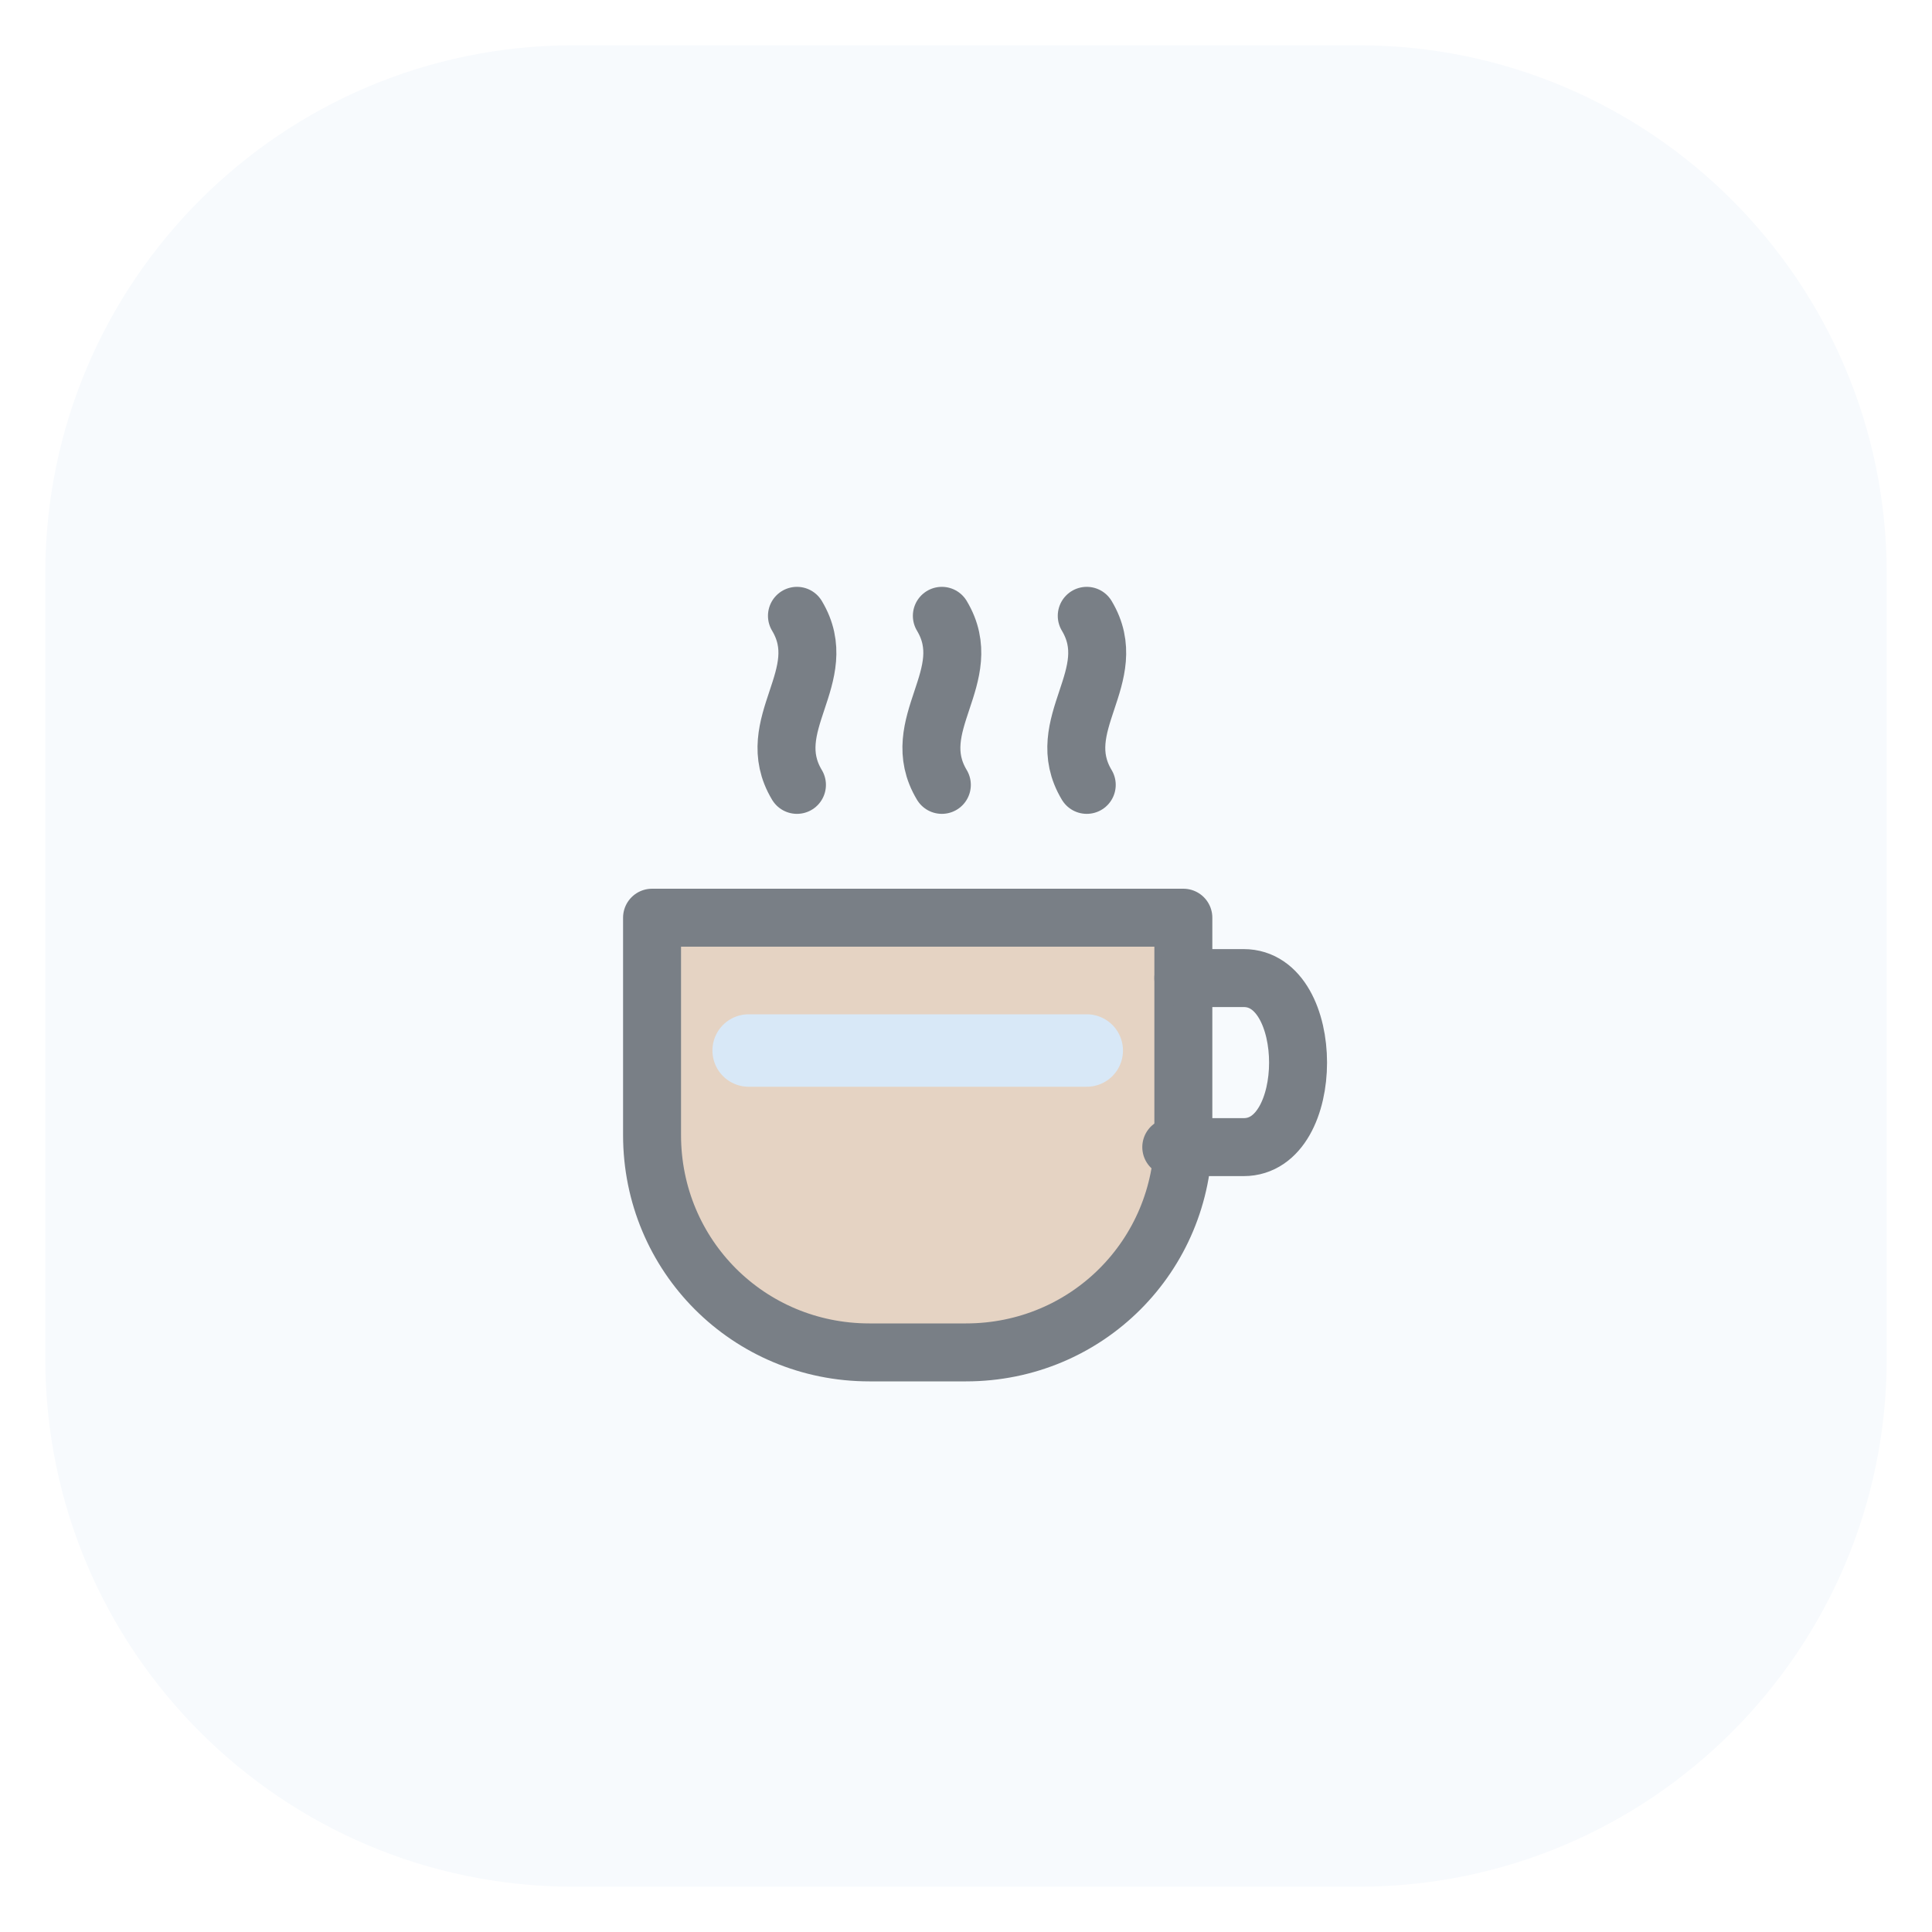
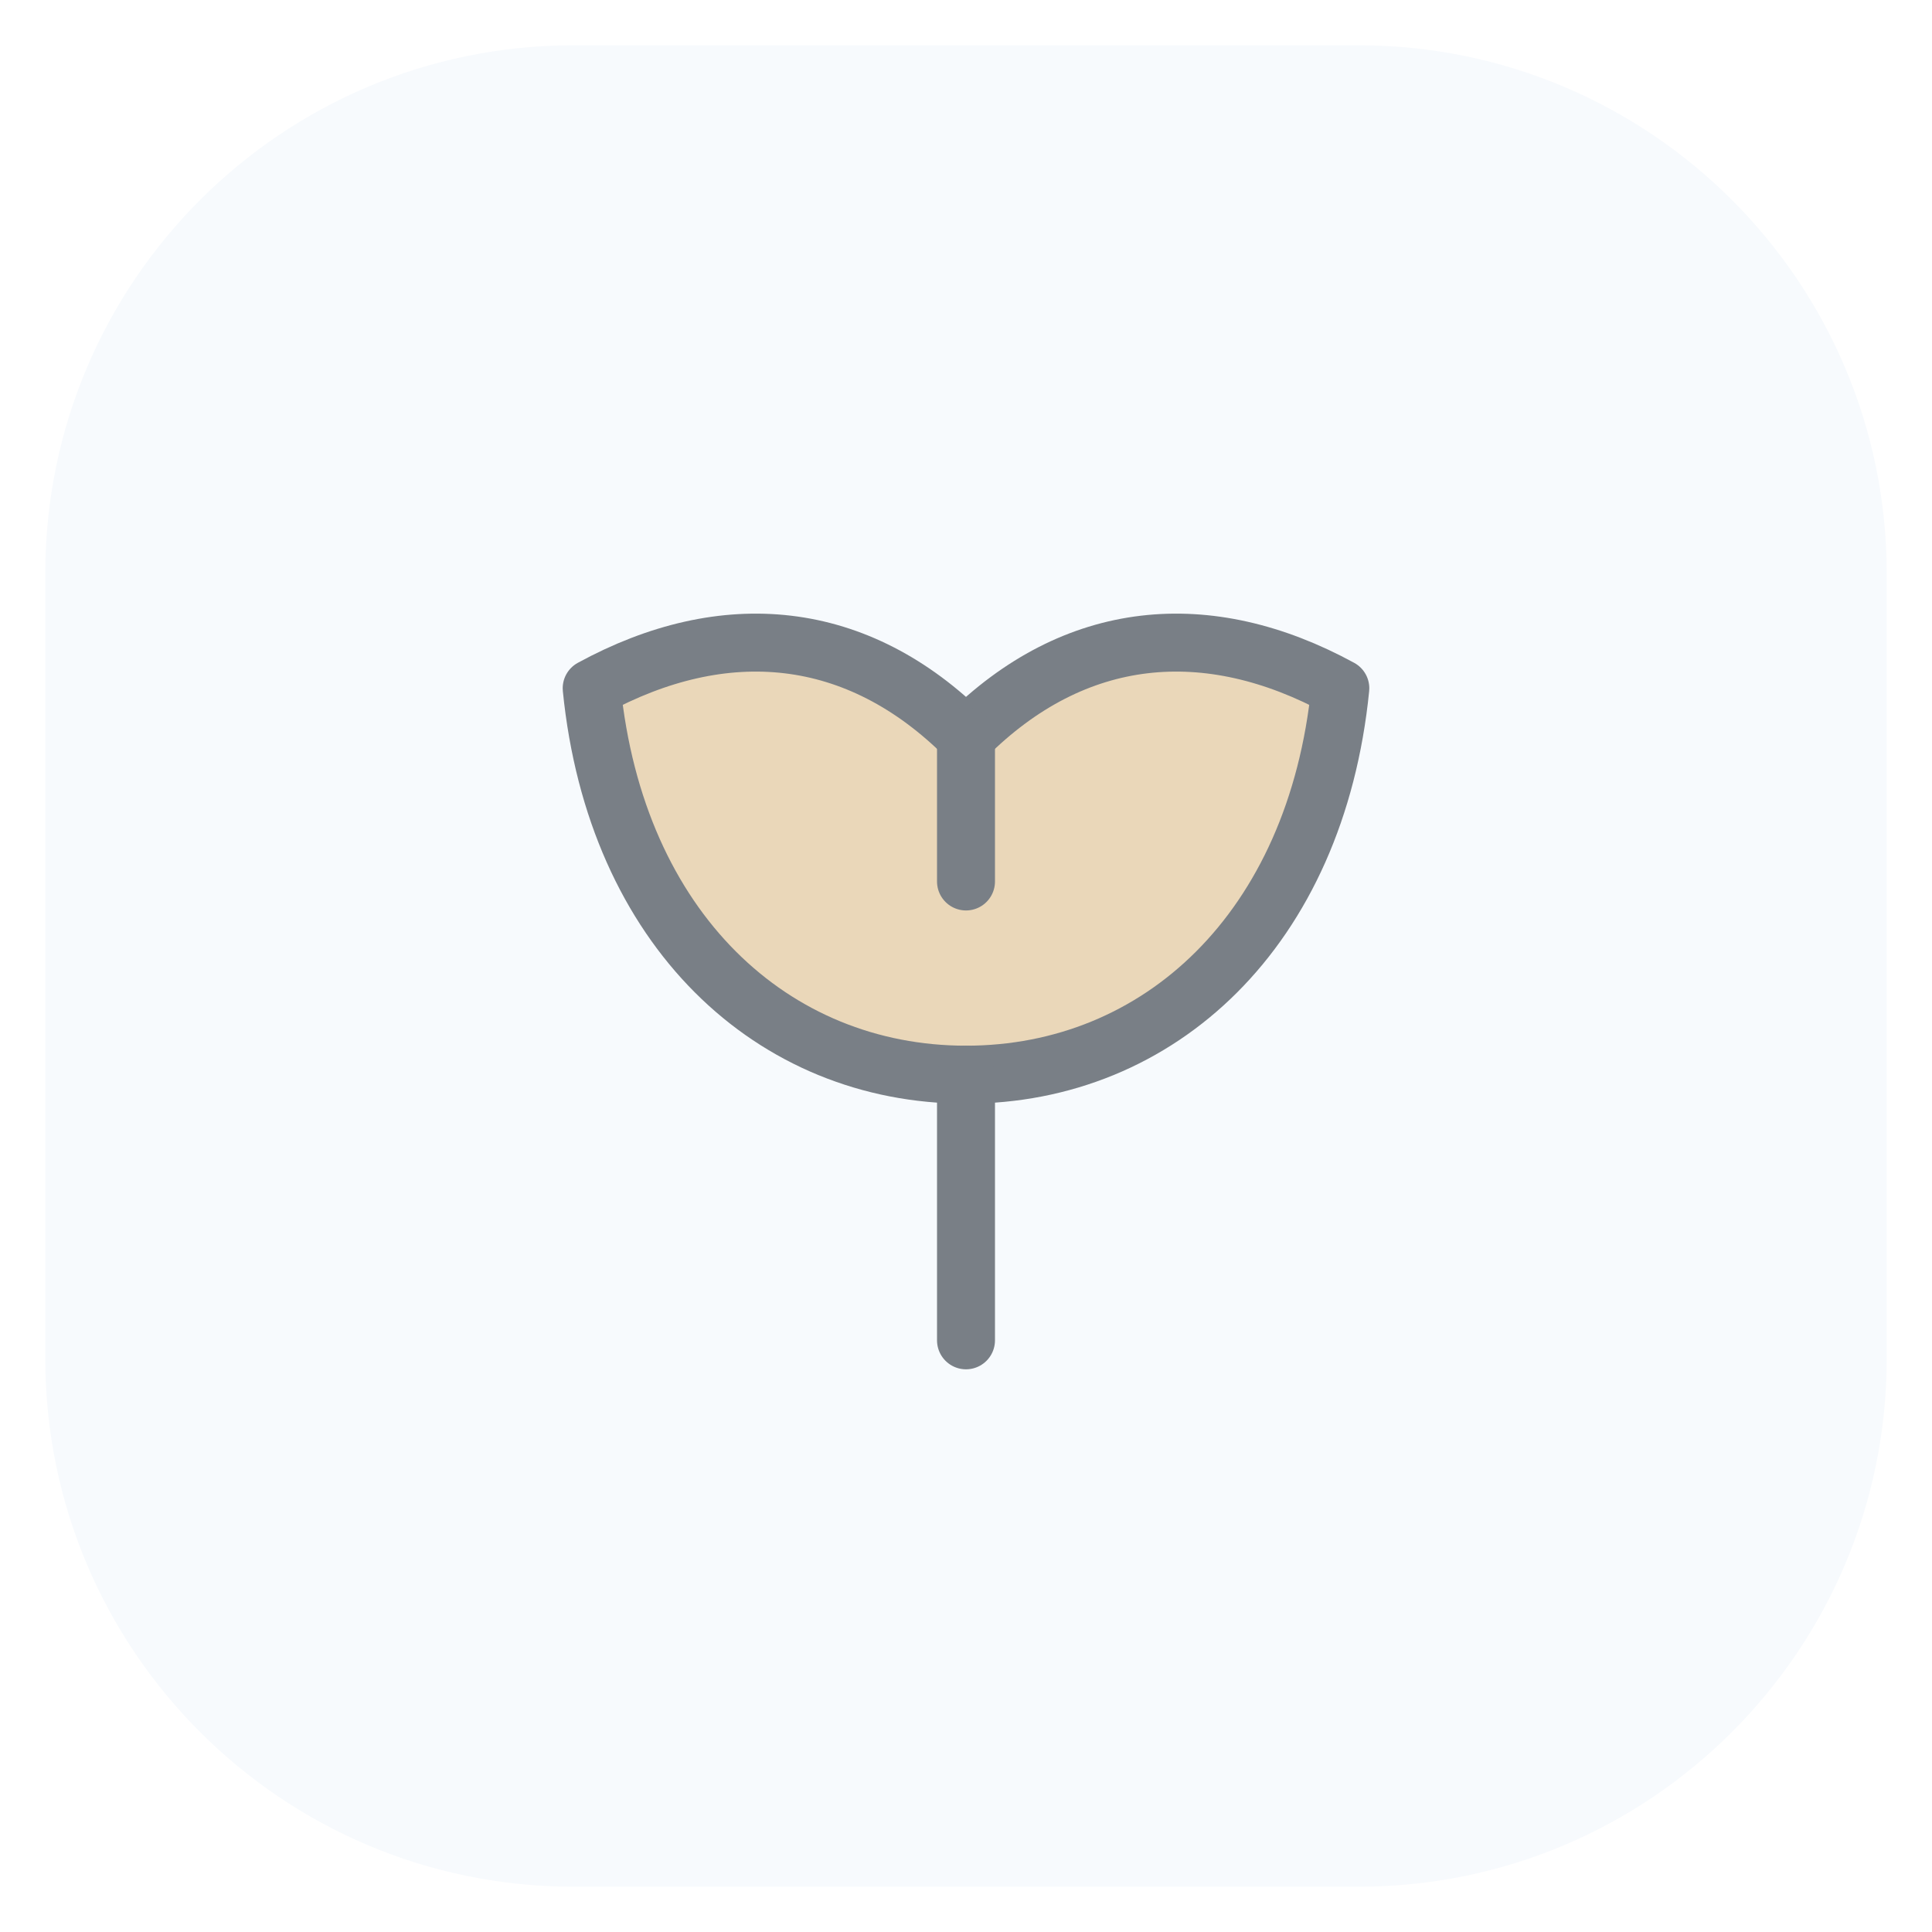
<svg xmlns="http://www.w3.org/2000/svg" viewBox="0 0 64 64" width="64" height="64">
  <rect x="1.5" y="1.5" width="61" height="61" rx="17.5" fill="#f7fafd" />
  <g transform="translate(6.4 6.4) scale(0.8)" fill="none" stroke="#797f86" stroke-width="2.4" stroke-linecap="round" stroke-linejoin="round">
-     <path d="M19 30 H41 V39 C41 44 37 48 32 48 H28 C23 48 19 44 19 39 Z" fill="#e5d3c3" />
-     <path d="M41 32.5 H43.5 C46.5 32.5 46.5 39.5 43.5 39.5 H40.5" />
-     <path d="M25 24.5 C23.5 22 26.5 20 25 17.5 M31 24.5 C29.5 22 32.5 20 31 17.5 M37 24.5 C35.5 22 38.5 20 37 17.5" />
-     <path d="M23 35.5 H37" stroke="#d8e8f7" stroke-width="3" />
+     <path d="M32 36.5 C24 36.5 17.5 30.5 16.5 20.5 C22 17.5 27.5 18 32 22.5 C36.5 18 42 17.5 47.5 20.5 C46.5 30.5 40 36.5 32 36.5 Z" fill="#ead7b9" />
+     <path d="M32 22.5 V28.5 M32 36.5 V47.5" />
  </g>
</svg>
